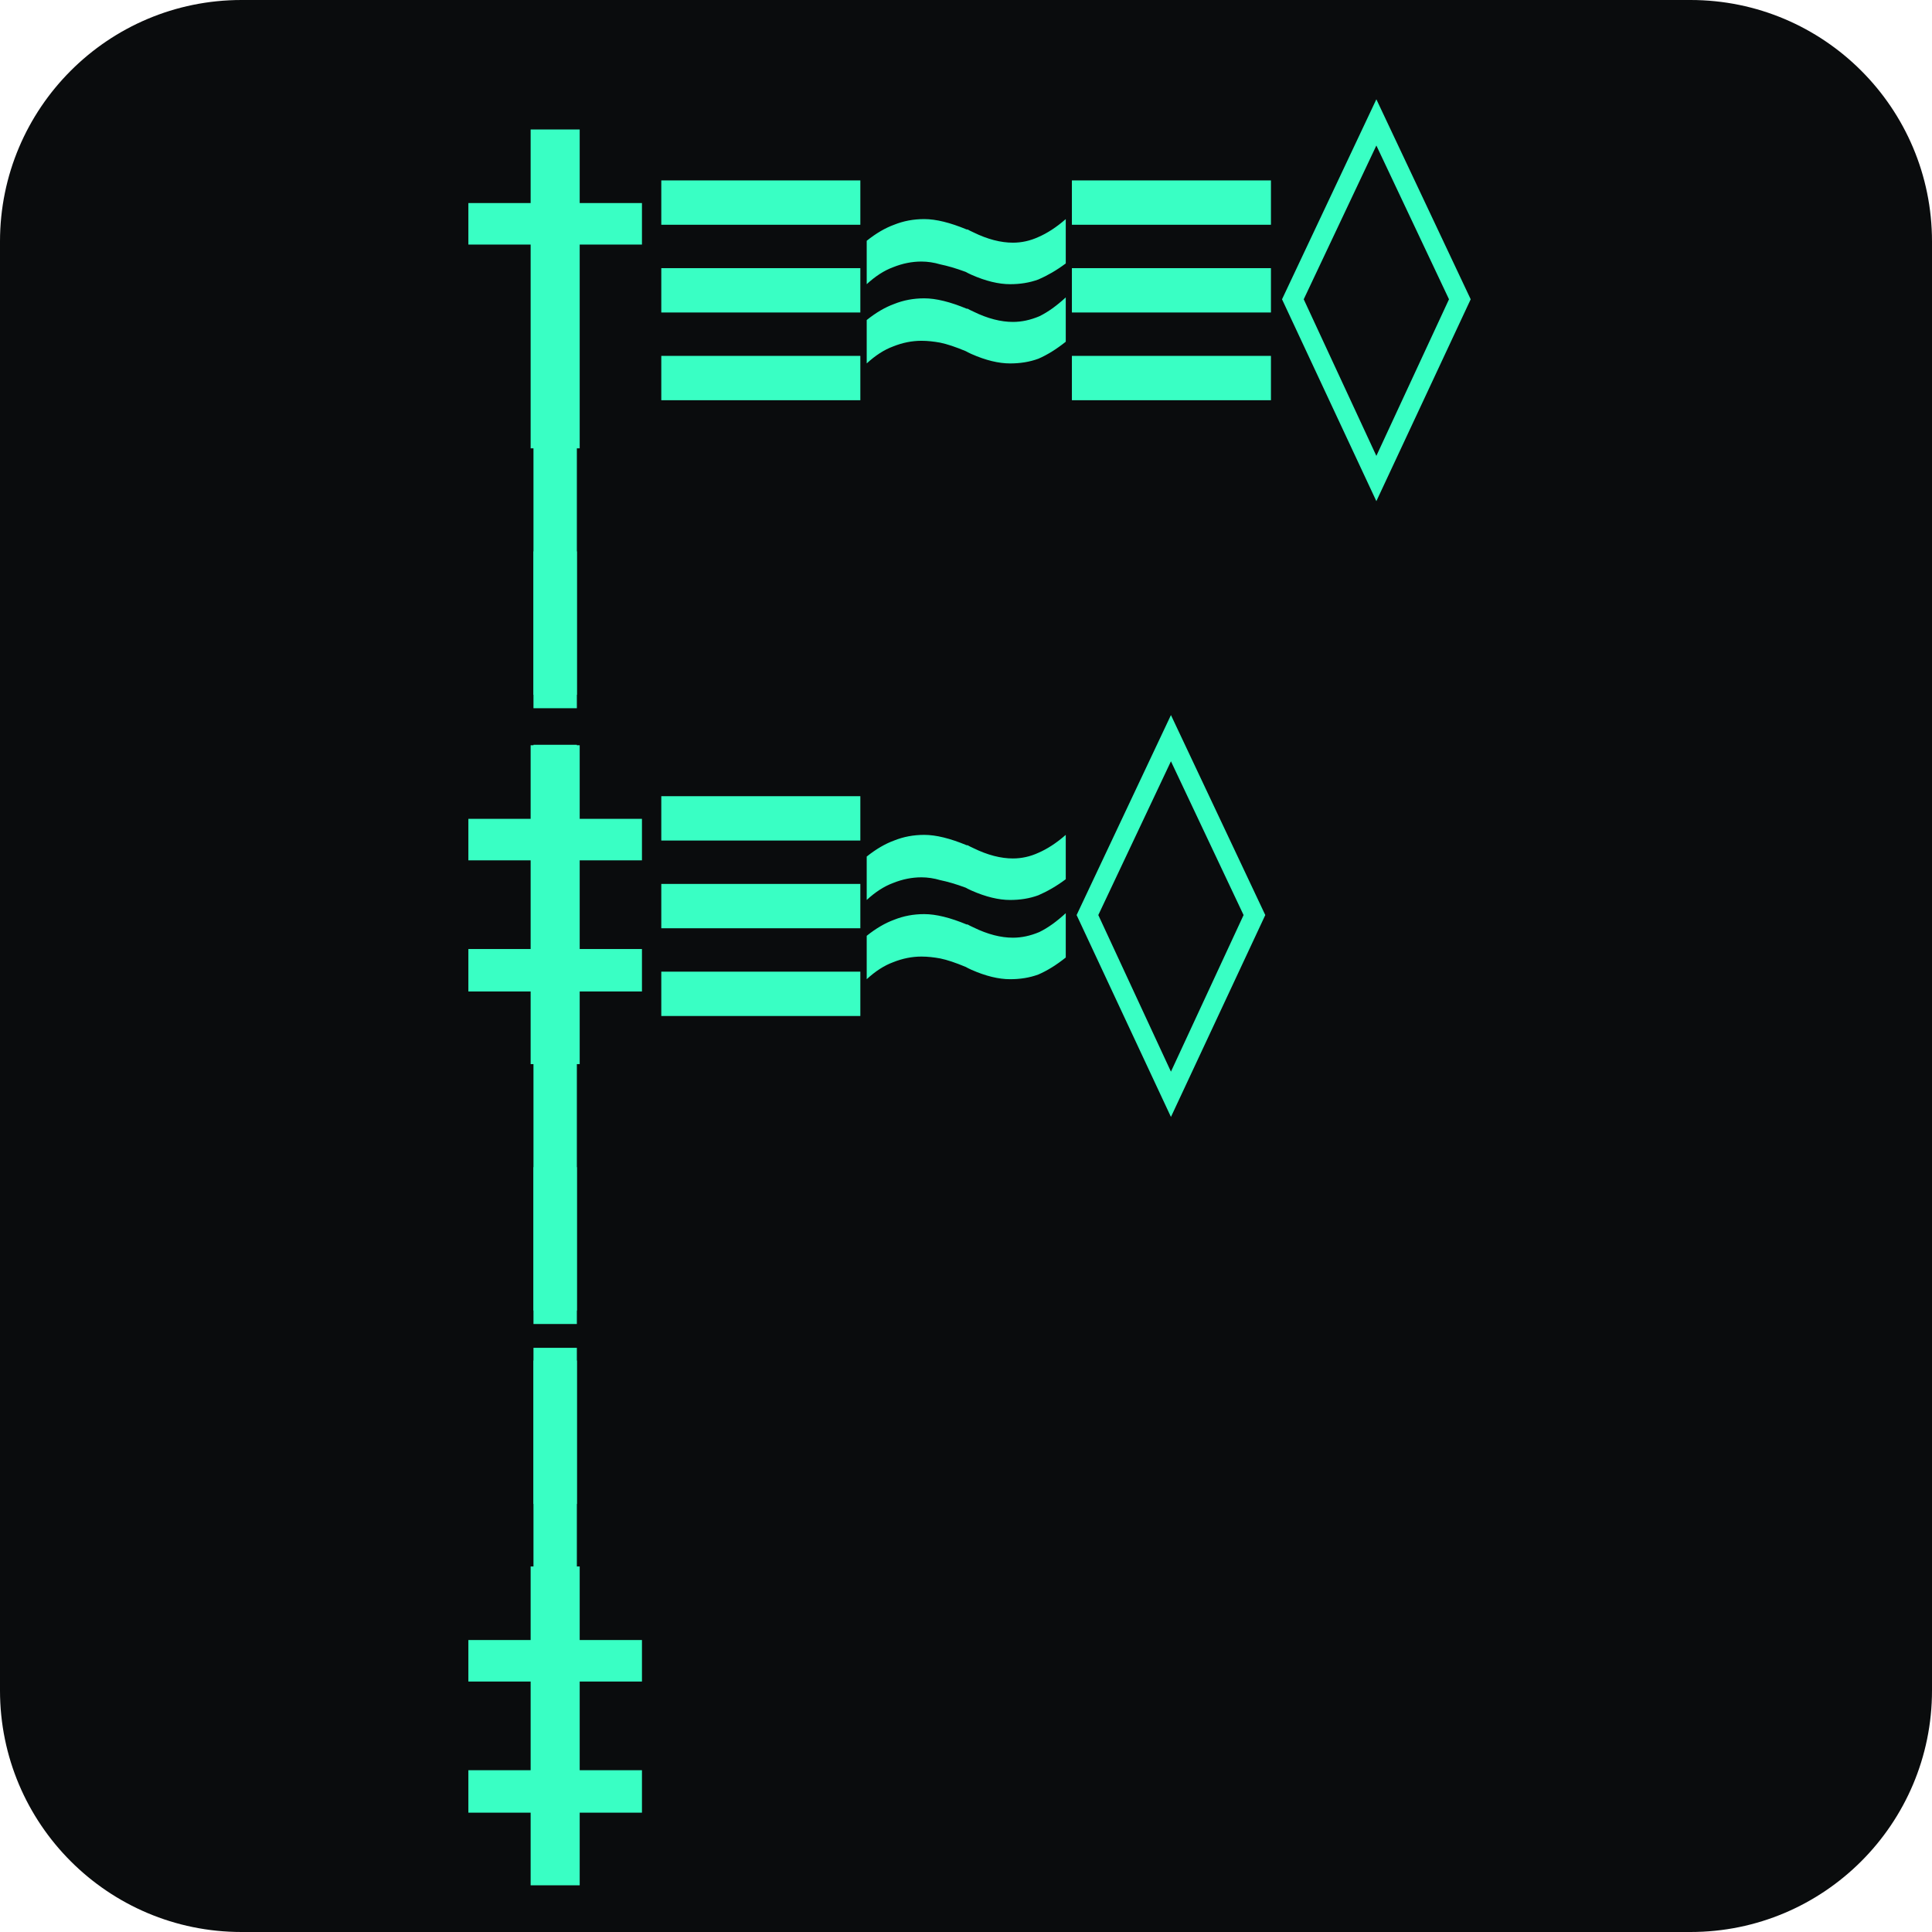
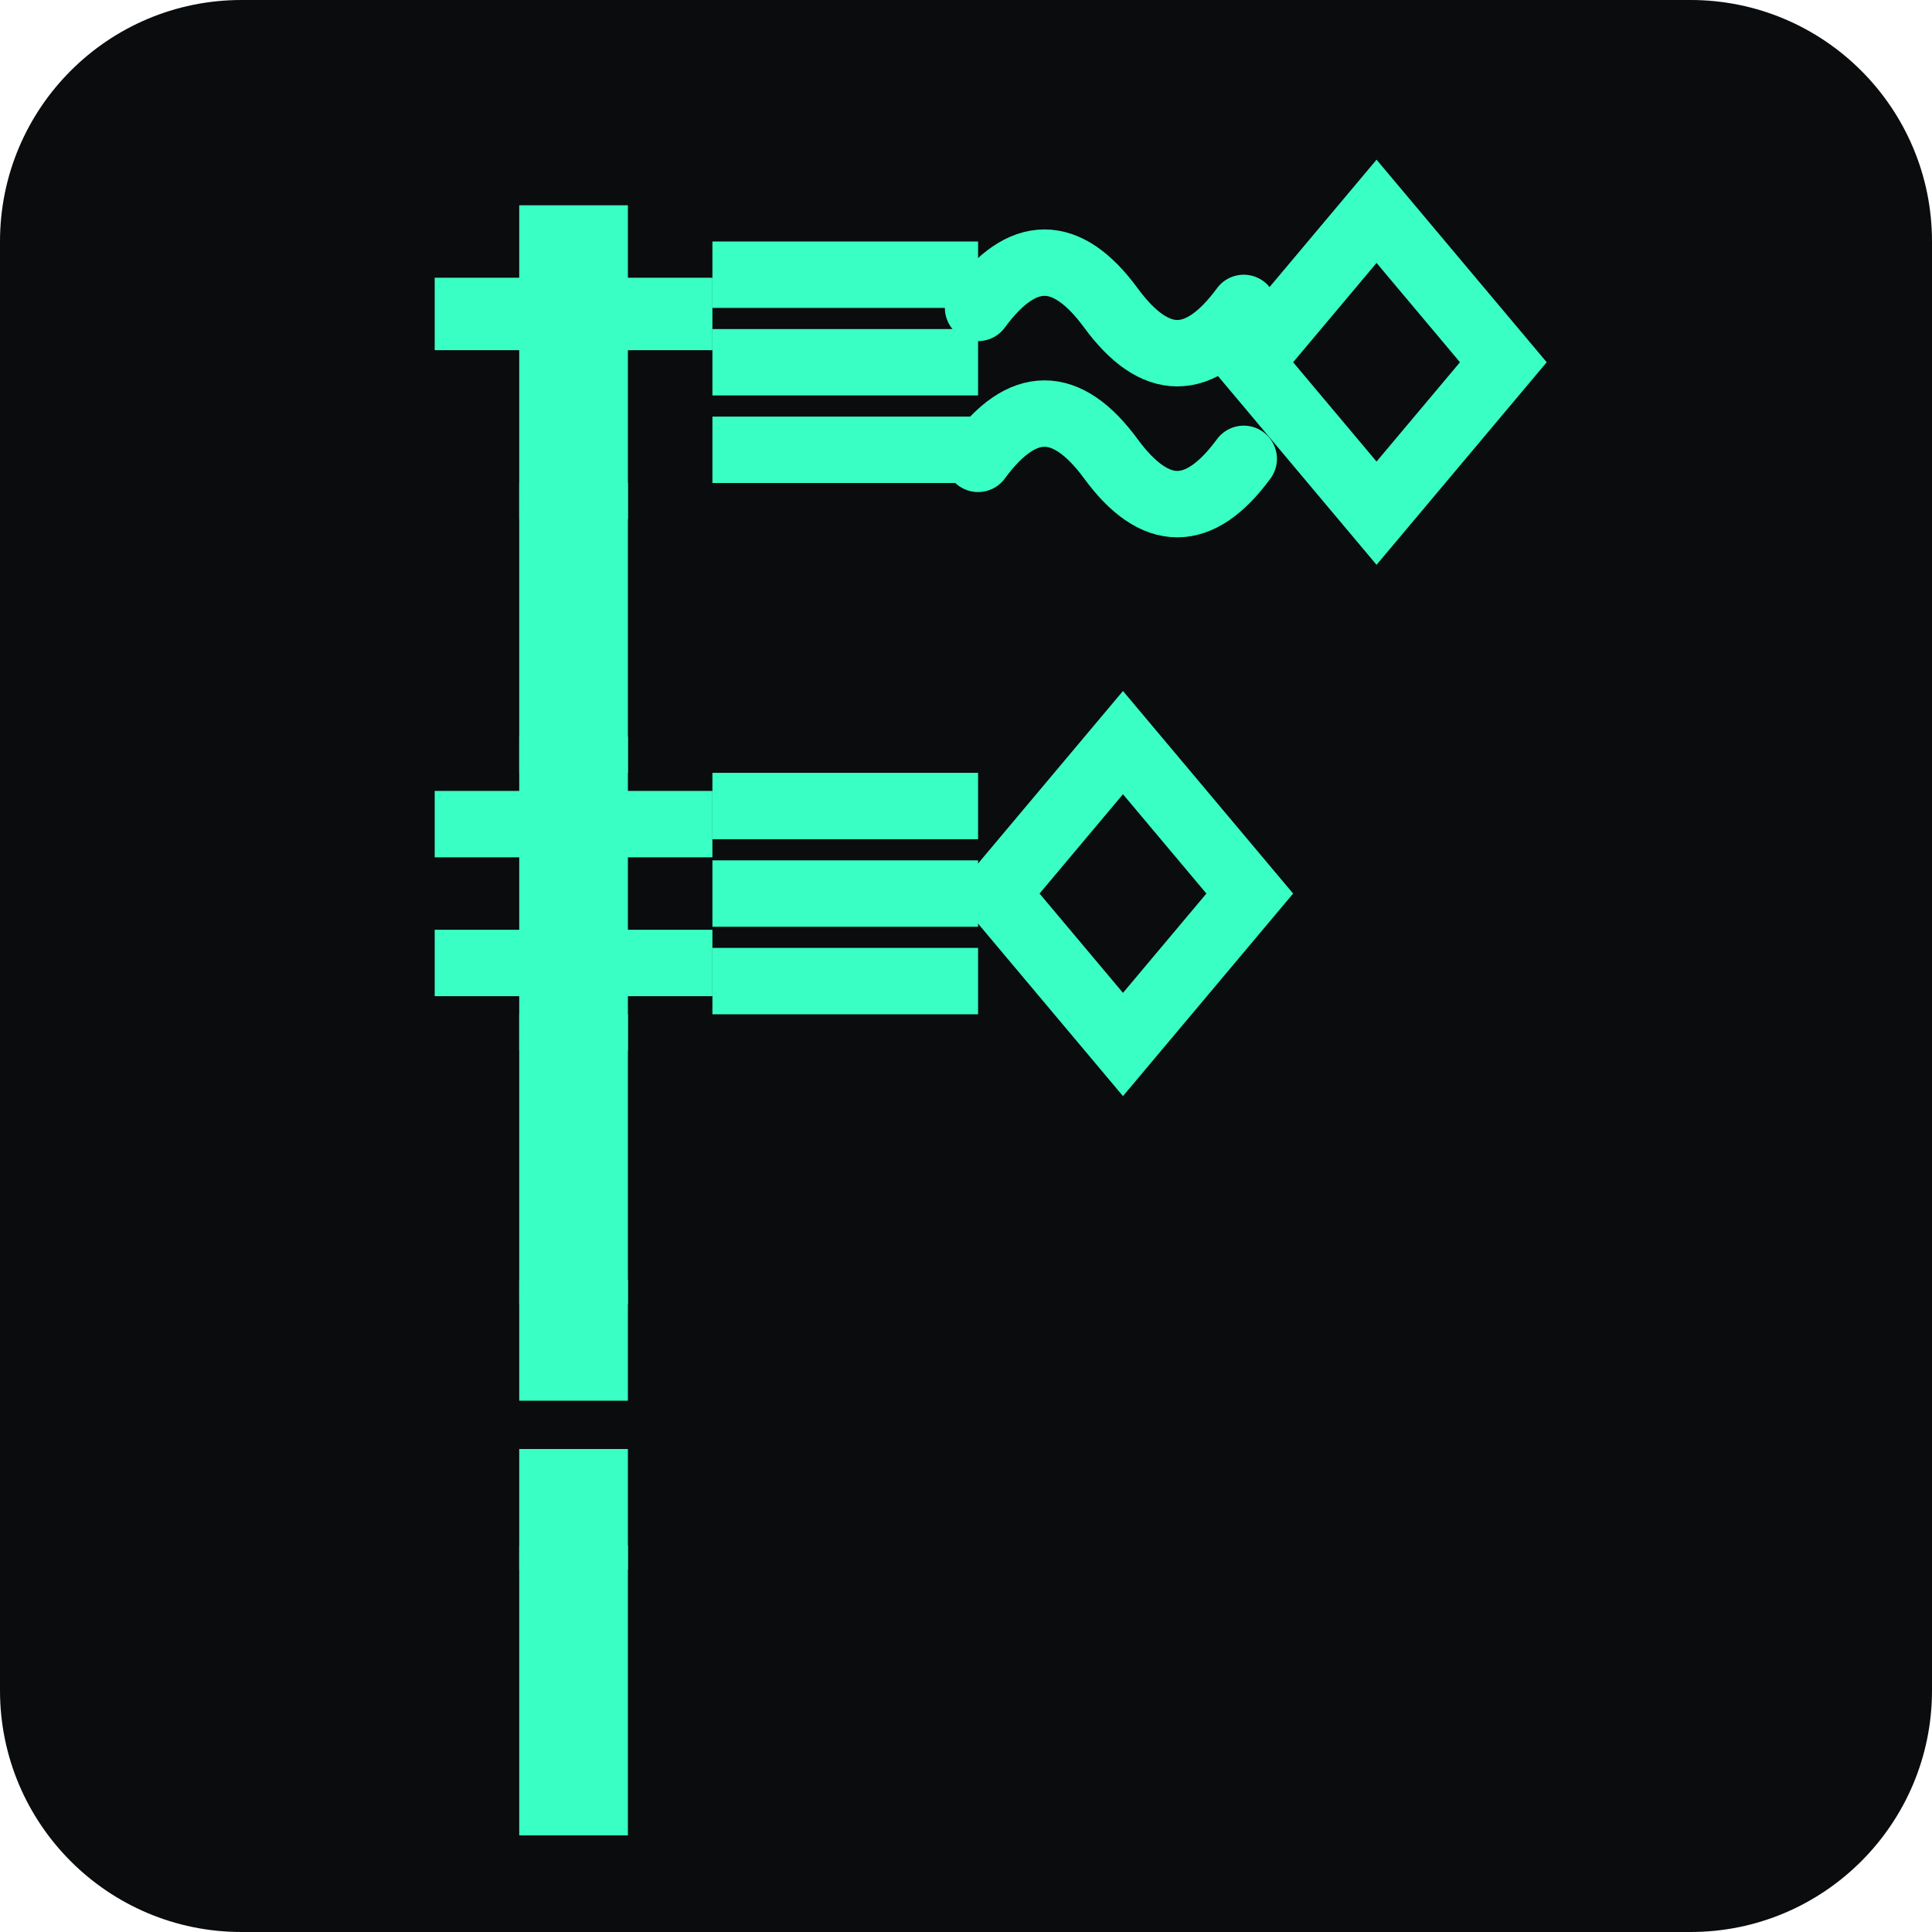
<svg xmlns="http://www.w3.org/2000/svg" viewBox="0 0 32 32" width="32" height="32">
  <rect width="32" height="32" rx="4" fill="#0a0c0d" />
-   <g fill="#39ffc4" font-family="ui-monospace, 'DejaVu Sans Mono', 'Courier New', monospace" font-size="6.4" font-weight="700" text-anchor="middle" dominant-baseline="central">
-     <text x="9.2" y="4.6">†</text>
-     <text x="9.2" y="8.0">|</text>
-     <text x="9.2" y="11.4">¦</text>
-     <text x="9.2" y="14.8">‡</text>
-     <text x="9.2" y="18.2">|</text>
-     <text x="9.2" y="21.6">¦</text>
-     <text x="9.2" y="25.0">|</text>
-     <text x="9.2" y="28.4">‡</text>
-     <text x="12.6" y="4.6">≡</text>
-     <text x="16.0" y="4.6">≈</text>
-     <text x="19.4" y="4.6">≡</text>
-     <text x="22.8" y="4.6">◊</text>
-     <text x="12.6" y="14.8">≡</text>
-     <text x="16.0" y="14.8">≈</text>
-     <text x="19.4" y="14.8">◊</text>
+   <g fill="#39ffc4" stroke="#39ffc4" stroke-width="1" stroke-linecap="square">
+     <g transform="translate(9.5,6)" stroke="none">
+       <rect x="-0.9" y="-2.6" width="1.8" height="5.2" />
+       <rect x="-2.3" y="-1.4" width="4.6" height="1.2" />
+     </g>
+     <g transform="translate(9.5,10.4)" stroke="none">
+       <rect x="-0.9" y="-2.4" width="1.8" height="4.8" />
+     </g>
+     <g transform="translate(9.5,14.8)" stroke="none">
+       <rect x="-0.9" y="-2.6" width="1.8" height="5.2" />
+       <rect x="-2.3" y="-1.7" width="4.6" height="1.1" />
+       <rect x="-2.3" y="0.6" width="4.6" height="1.1" />
+     </g>
+     <g transform="translate(9.5,19.2)" stroke="none">
+       <rect x="-0.9" y="-2.4" width="1.8" height="4.8" />
+     </g>
+     <g transform="translate(9.5,23.6)" stroke="none">
+       <rect x="-0.9" y="-2.4" width="1.8" height="2" />
+       <rect x="-0.9" y="0.4" width="1.8" height="2" />
+     </g>
+     <g transform="translate(9.5,28)" stroke="none">
+       <rect x="-0.9" y="-2.4" width="1.8" height="4.8" />
+     </g>
+     <g transform="translate(14,6)" stroke="none">
+       <rect x="-2.2" y="-2.0" width="4.4" height="1.1" />
+       <rect x="-2.2" y="-0.55" width="4.4" height="1.1" />
+       <rect x="-2.2" y="0.9" width="4.4" height="1.1" />
+     </g>
+     <g transform="translate(18.4,6)" fill="none" stroke-width="1.1" stroke-linecap="round">
+       <path d="M-2.2,-0.9 q1.1,-1.5 2.2,0 t2.2,0" />
+       <path d="M-2.2,1.6 q1.1,-1.5 2.2,0 t2.2,0" />
+     </g>
+     <g transform="translate(22.8,6)" fill="none" stroke-width="1.1" stroke-linejoin="miter">
+       <path d="M0,-2.5 L2.1,0 L0,2.5 L-2.1,0 Z" />
+     </g>
+     <g transform="translate(14,14.8)" stroke="none">
+       <rect x="-2.2" y="-2.0" width="4.4" height="1.1" />
+       <rect x="-2.2" y="-0.55" width="4.4" height="1.1" />
+       <rect x="-2.2" y="0.9" width="4.4" height="1.1" />
+     </g>
+     <g transform="translate(18.6,14.8)" fill="none" stroke-width="1.1" stroke-linejoin="miter">
+       <path d="M0,-2.5 L2.1,0 L0,2.5 L-2.1,0 Z" />
+     </g>
  </g>
</svg>
